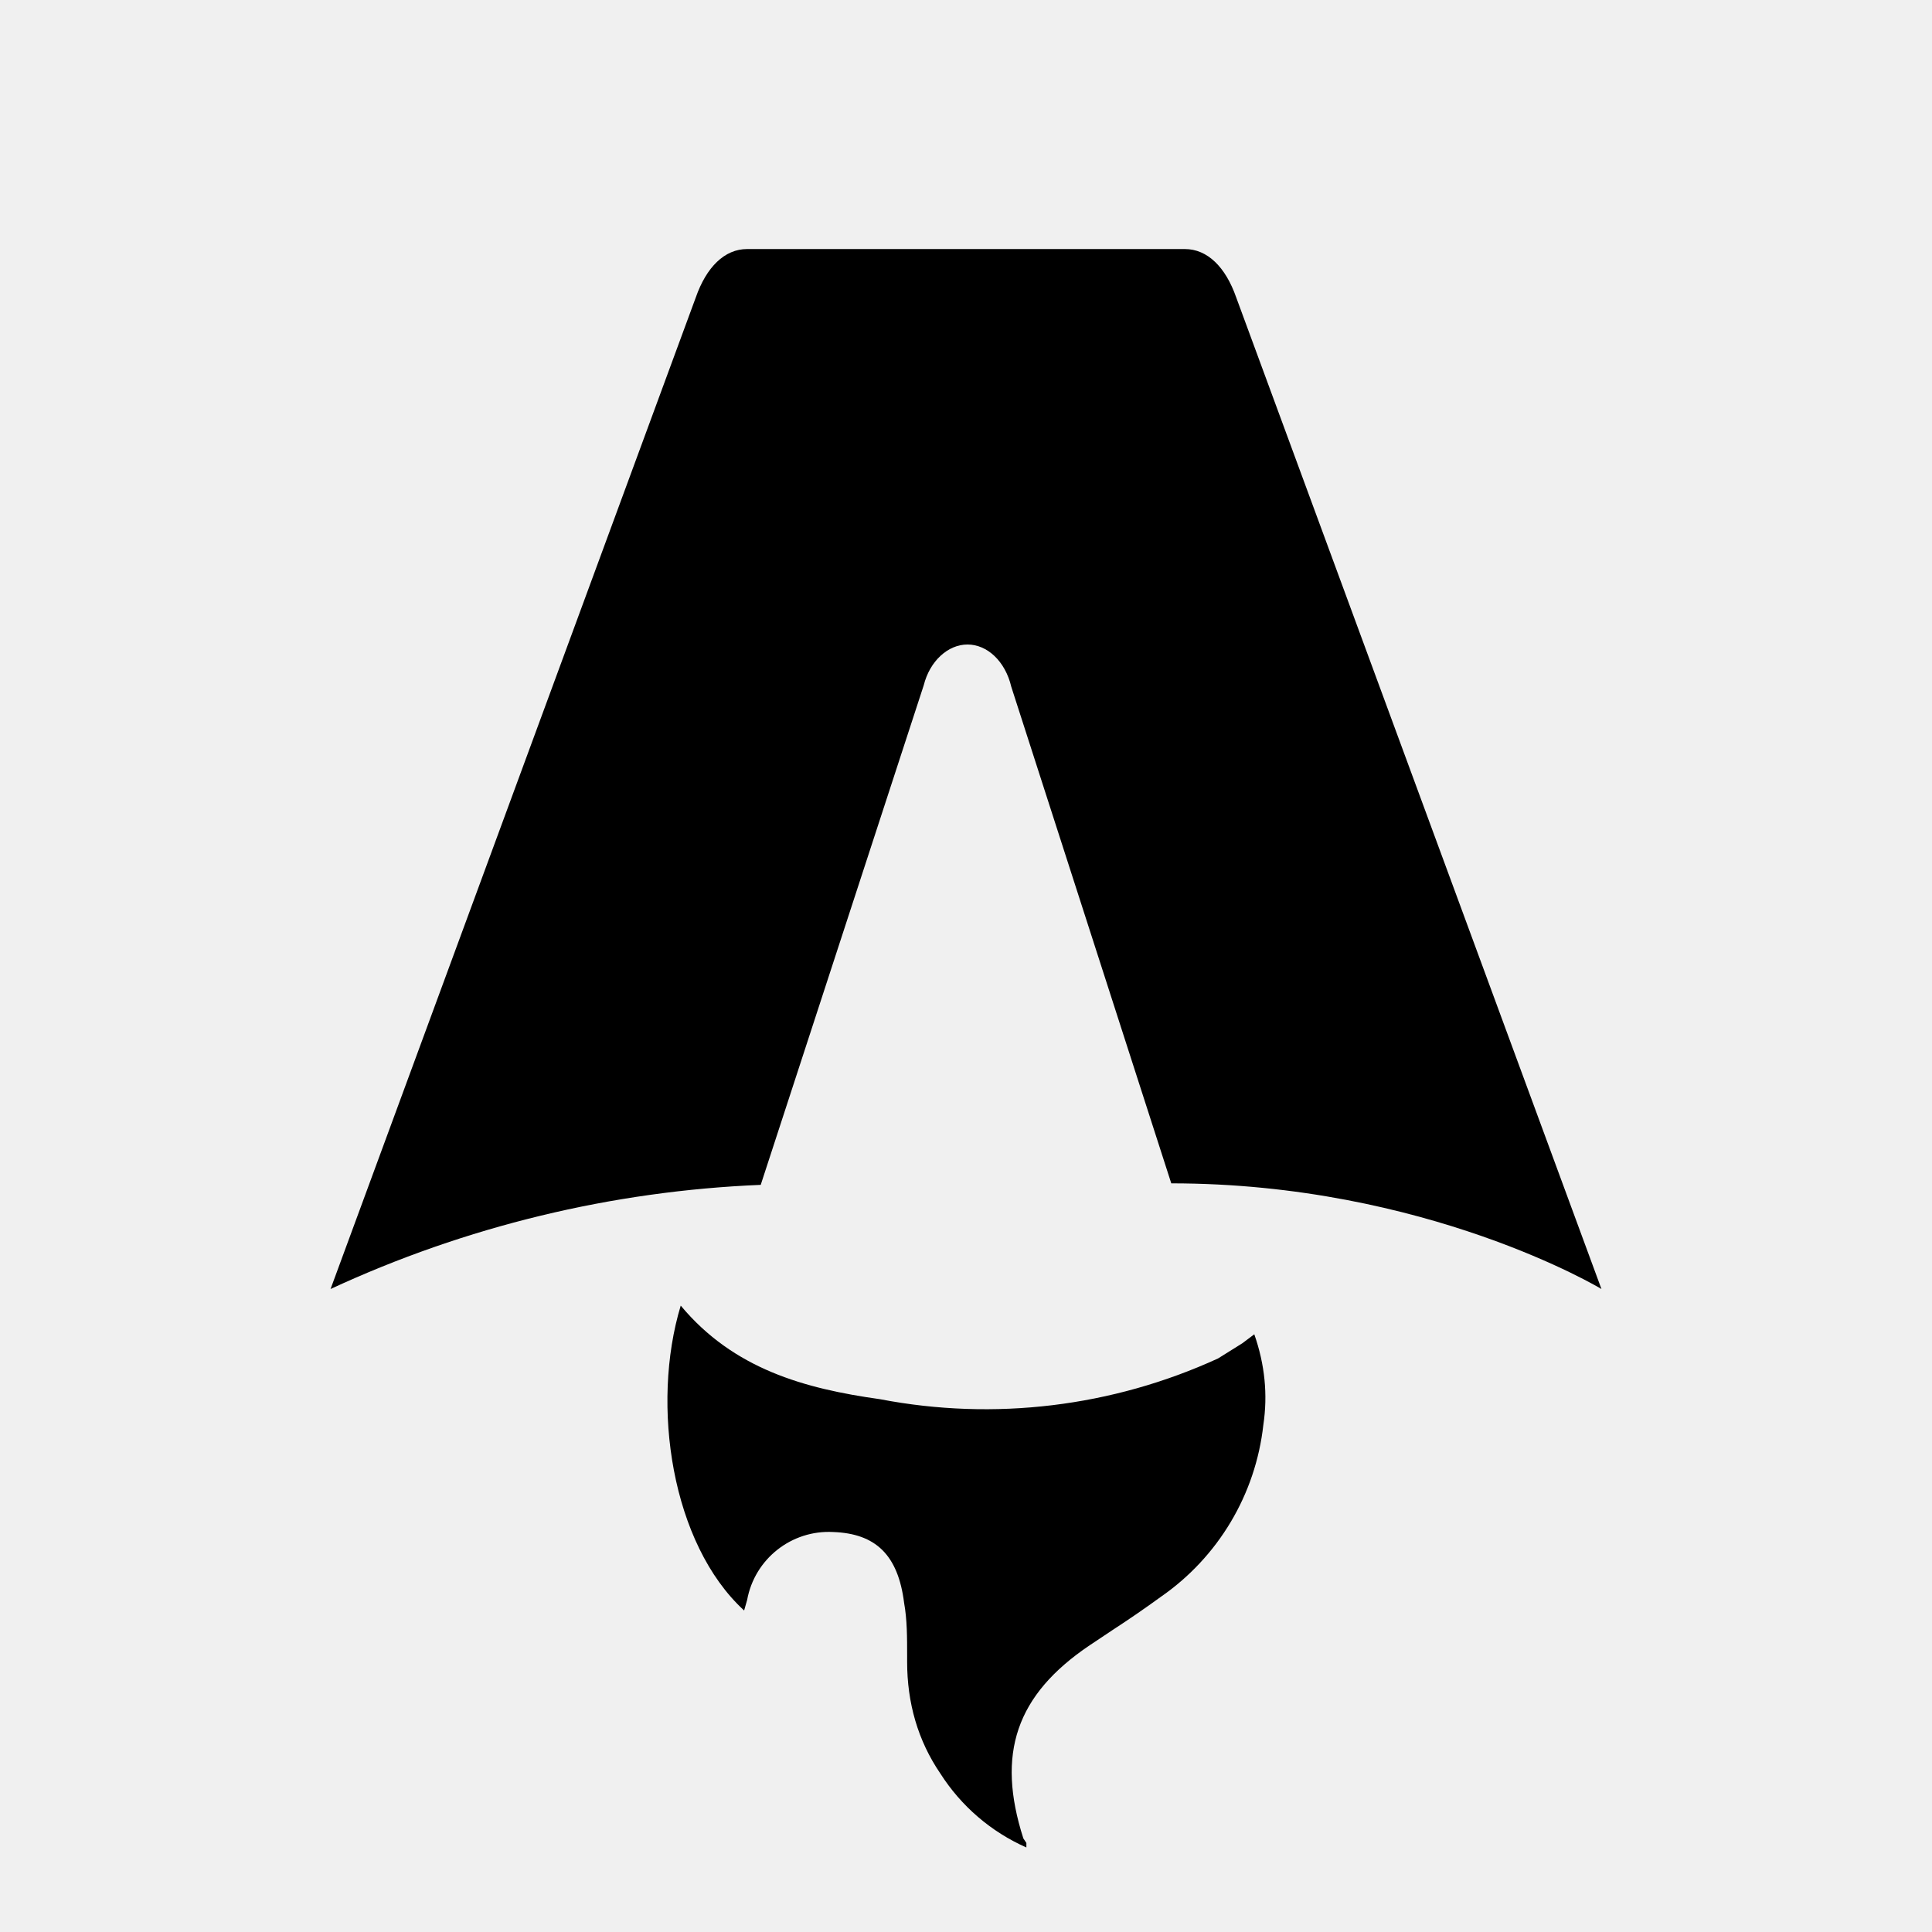
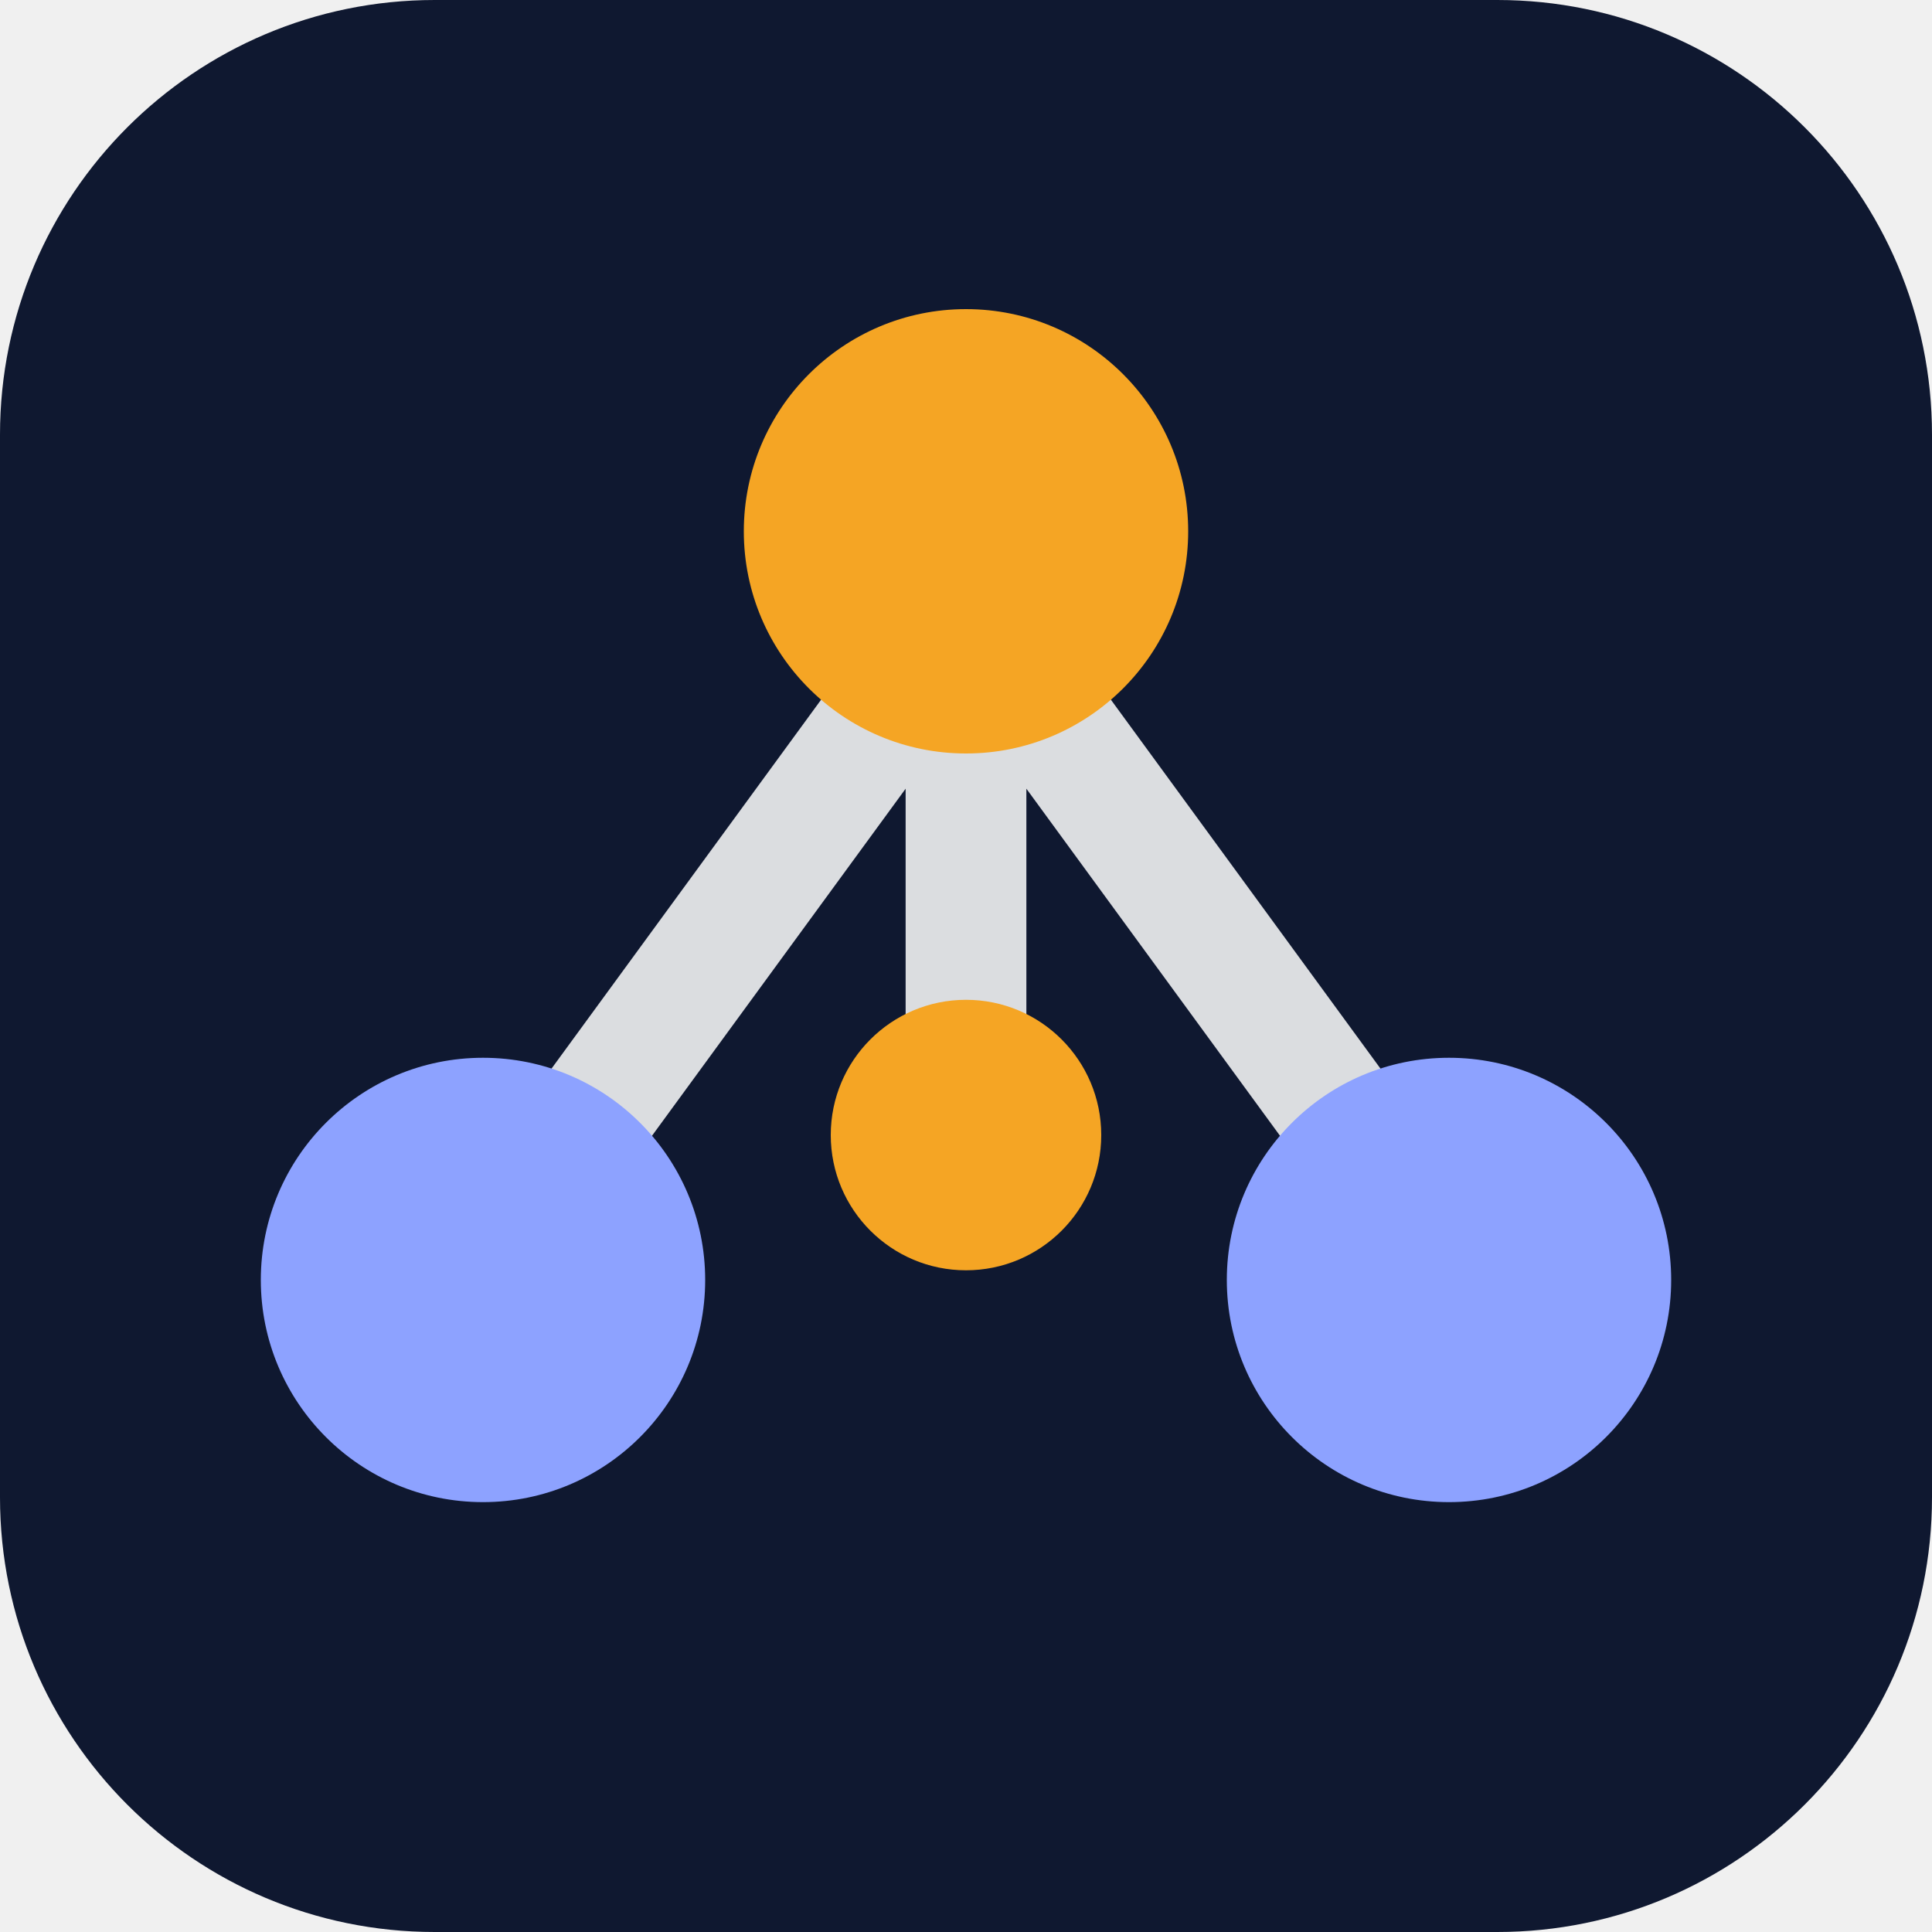
- <svg xmlns="http://www.w3.org/2000/svg" fill="none" viewBox="0 0 128 128">
-   <path d="M50.4 78.5a75.1 75.1 0 0 0-28.5 6.9l24.2-65.7c.7-2 1.9-3.2 3.4-3.2h29c1.5 0 2.7 1.2 3.4 3.2l24.2 65.7s-11.6-7-28.5-7L67 45.5c-.4-1.7-1.6-2.8-2.9-2.8-1.3 0-2.5 1.1-2.9 2.7L50.4 78.5Zm-1.1 28.2Zm-4.2-20.2c-2 6.6-.6 15.8 4.2 20.2a17.5 17.5 0 0 1 .2-.7 5.5 5.5 0 0 1 5.7-4.5c2.8.1 4.3 1.5 4.7 4.7.2 1.1.2 2.3.2 3.5v.4c0 2.7.7 5.2 2.2 7.4a13 13 0 0 0 5.7 4.9v-.3l-.2-.3c-1.8-5.6-.5-9.5 4.4-12.8l1.5-1a73 73 0 0 0 3.2-2.2 16 16 0 0 0 6.8-11.4c.3-2 .1-4-.6-6l-.8.6-1.6 1a37 37 0 0 1-22.4 2.7c-5-.7-9.7-2-13.2-6.2Z" />
-   <style>
-         path { fill: #000; }
-         @media (prefers-color-scheme: dark) {
-             path { fill: #FFF; }
-         }
-     </style>
+ <svg xmlns="http://www.w3.org/2000/svg" viewBox="0 0 40 40">
+   <rect width="40" height="40" rx="9" fill="#0f1830" />
+   <path d="M20 12.5 L10.5 25.5 M20 12.5 L29.5 25.5 M20 12.5 L20 21" stroke="rgba(255,255,255,0.85)" stroke-width="2.5" fill="none" stroke-linecap="round" />
+   <circle cx="20" cy="11" r="4.6" fill="#f5a524" />
+   <circle cx="10" cy="26.5" r="4.6" fill="#8da2ff" />
+   <circle cx="30" cy="26.5" r="4.6" fill="#8da2ff" />
+   <circle cx="20" cy="23.5" r="2.8" fill="#f5a524" />
</svg>
